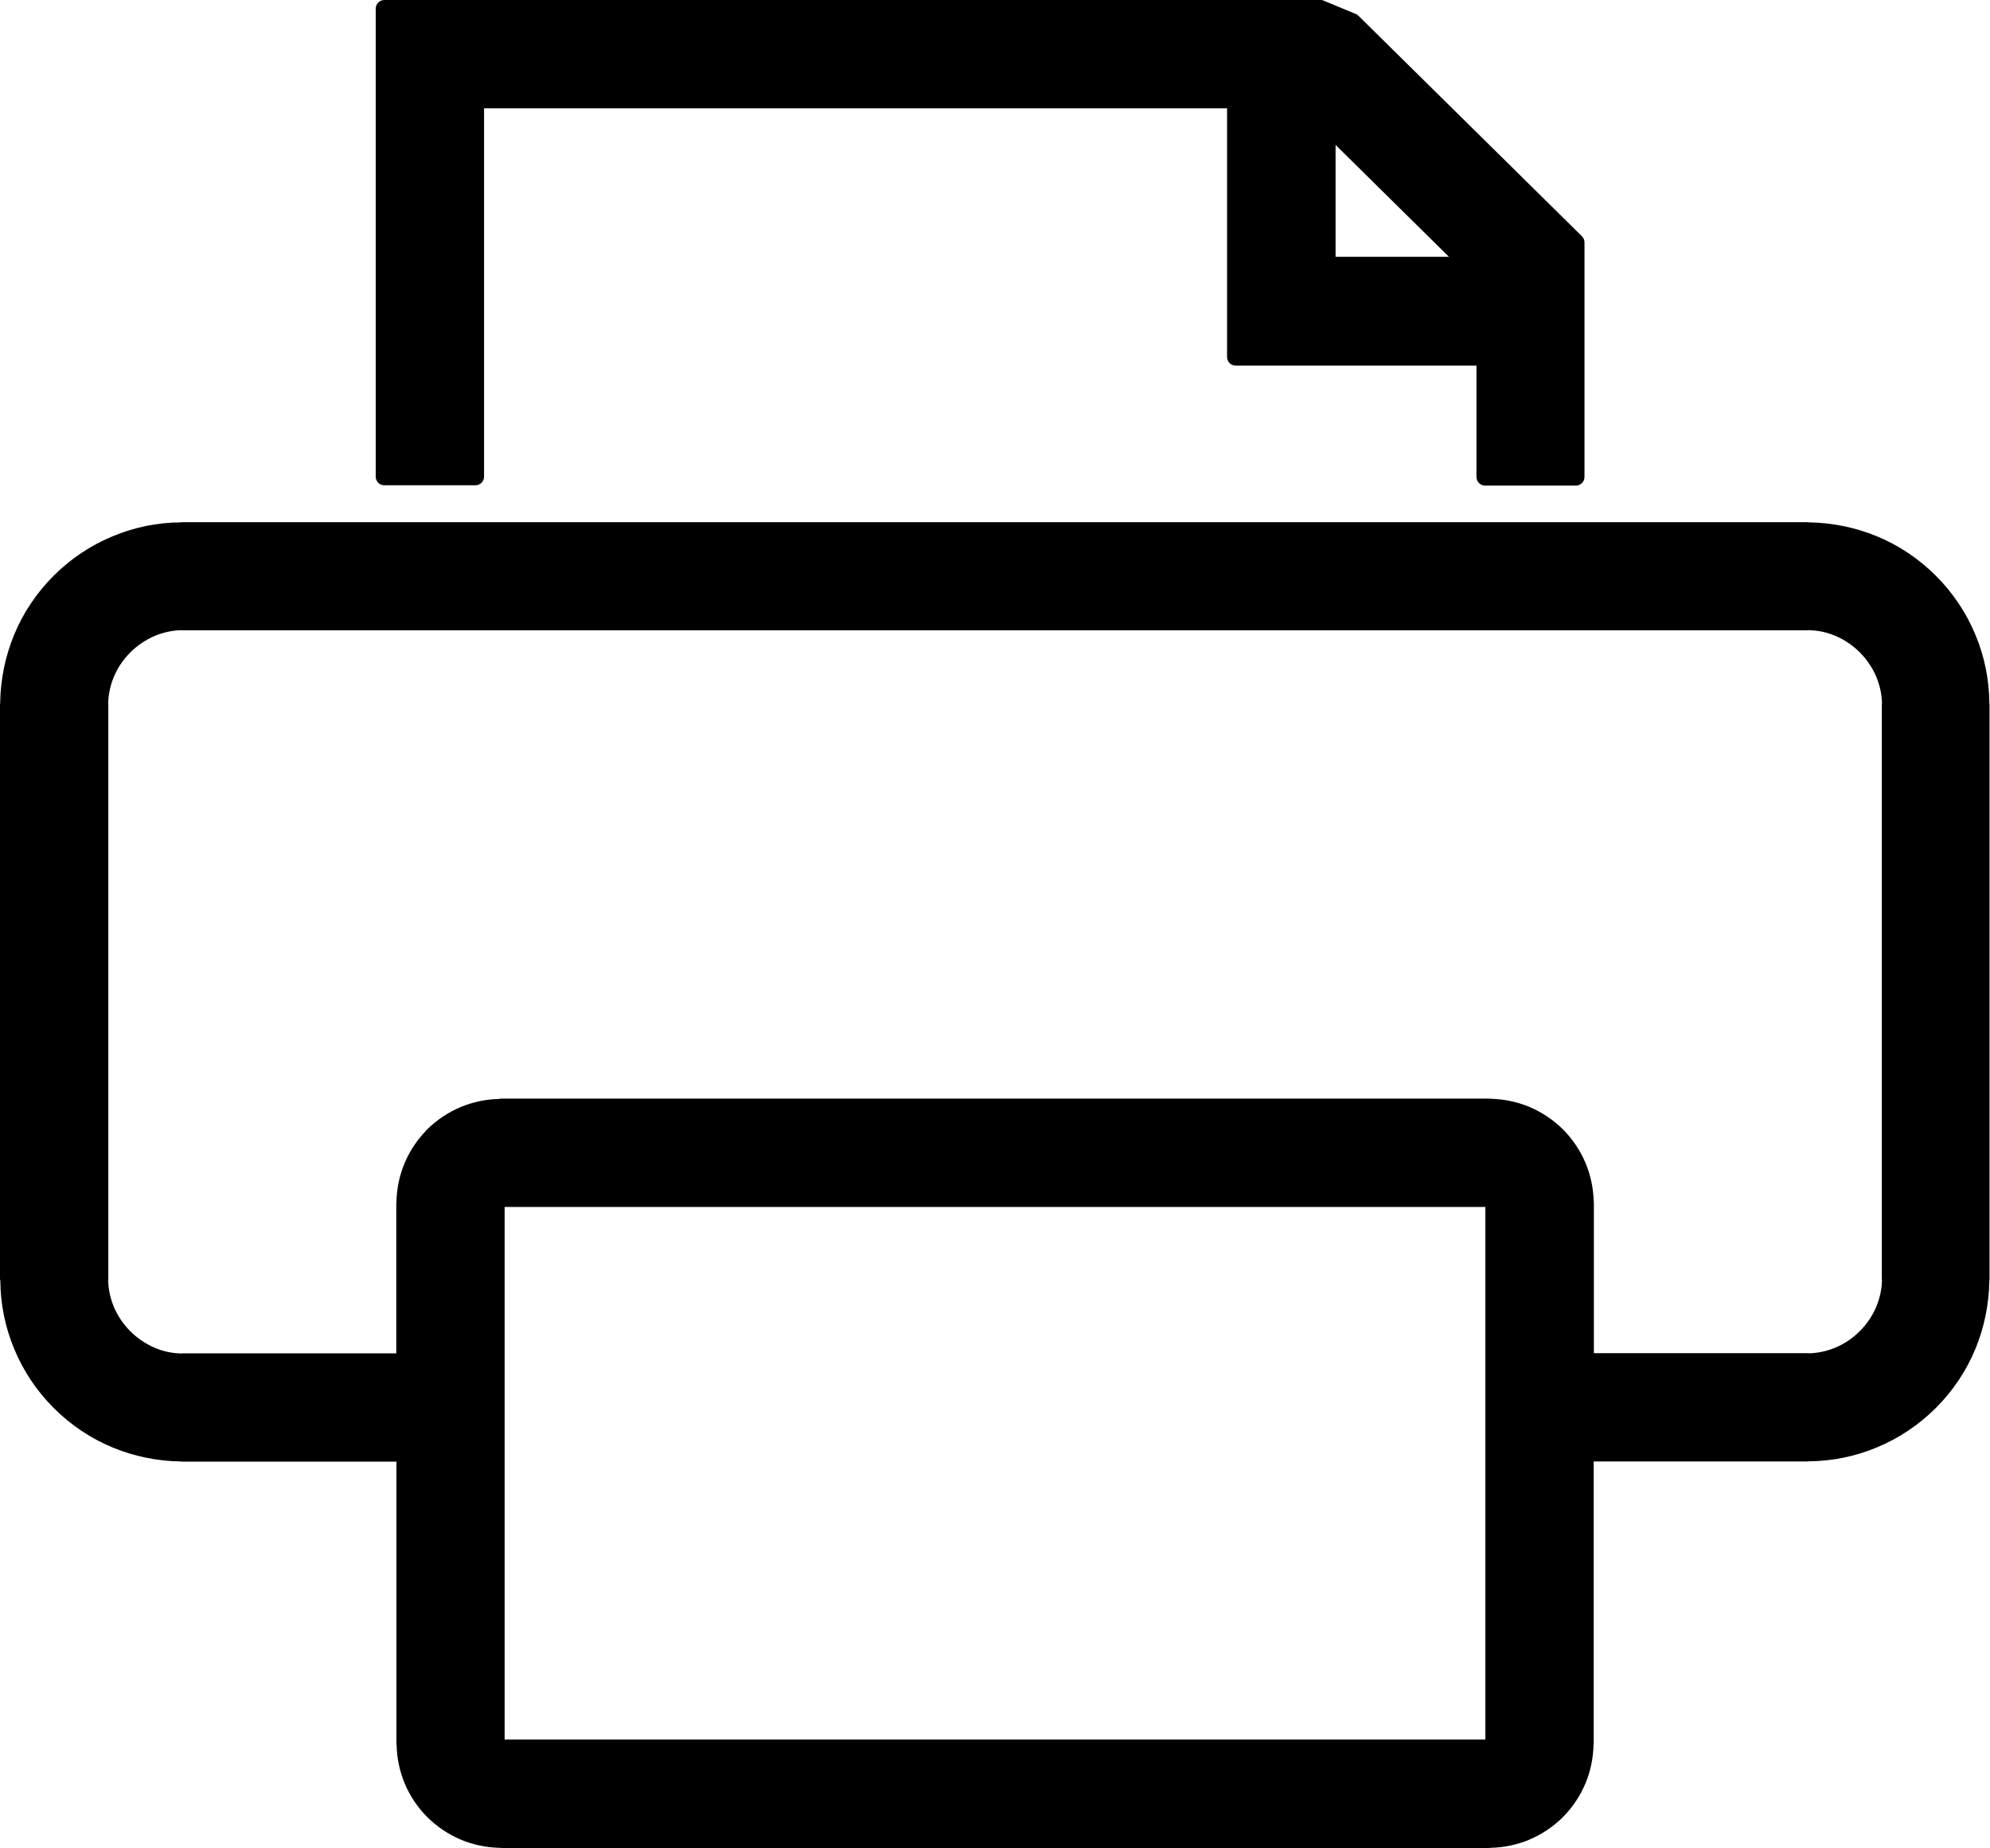
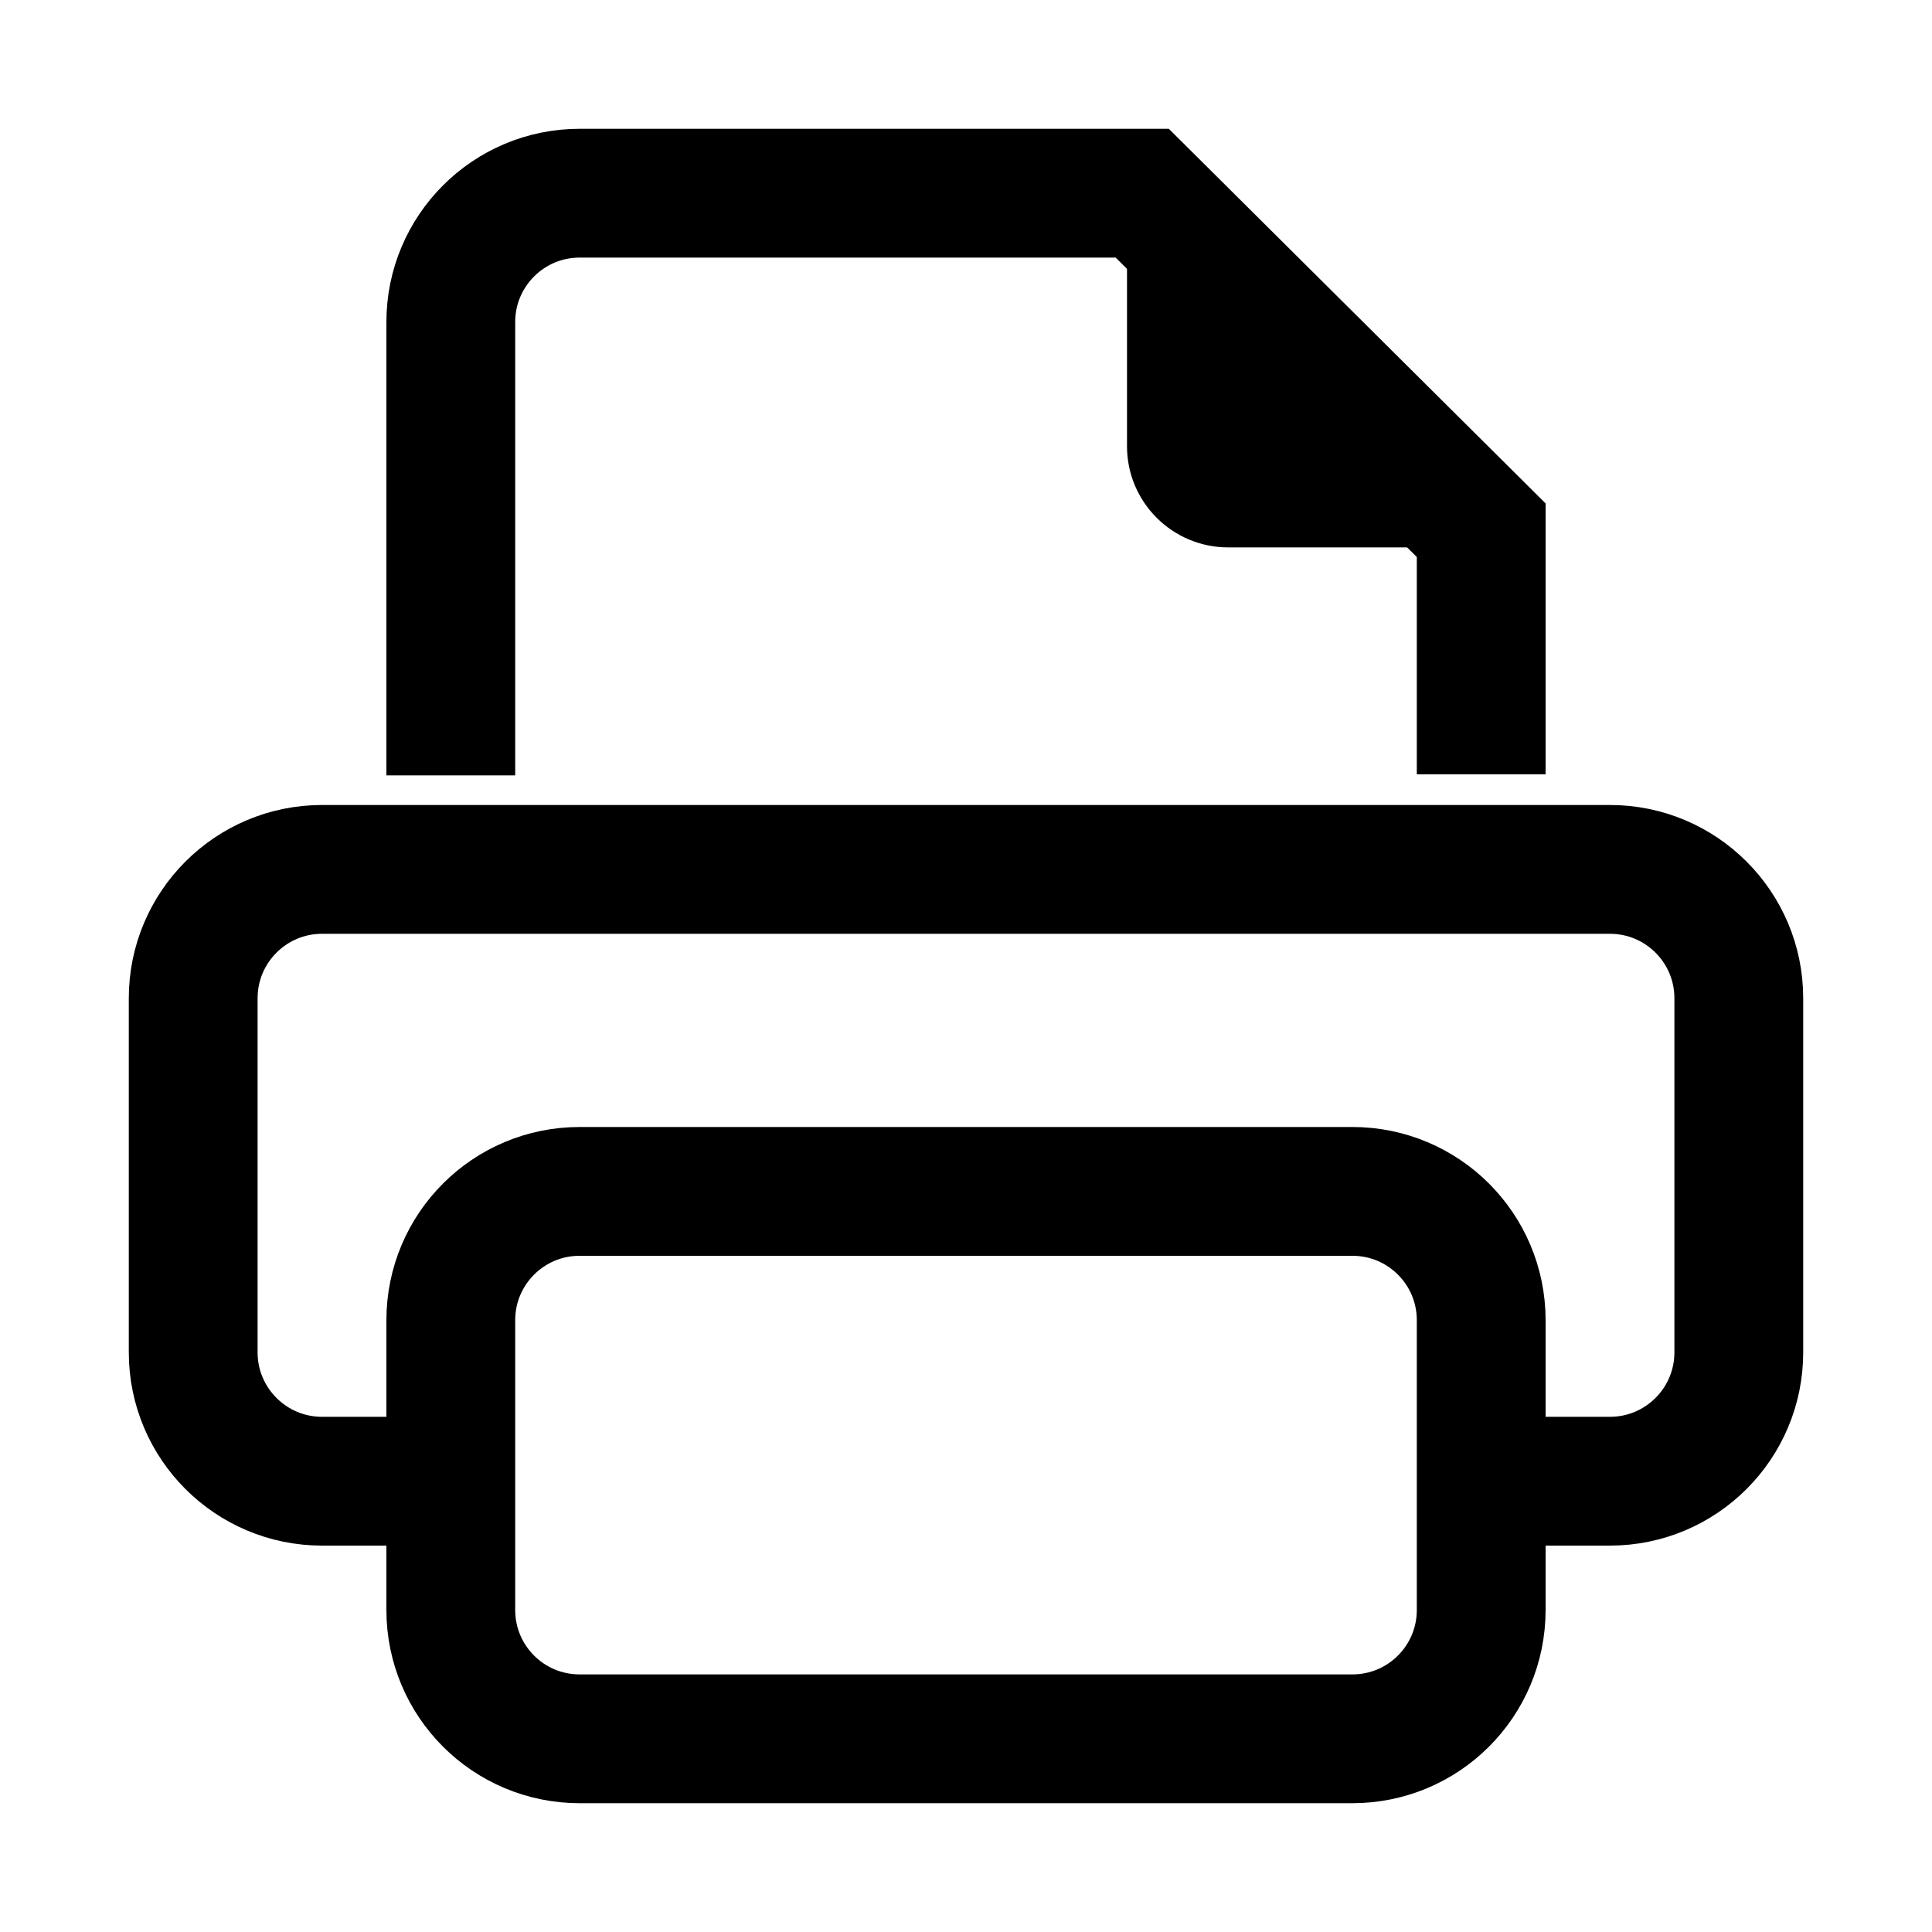
- <svg xmlns="http://www.w3.org/2000/svg" version="1.1" id="Layer_1" x="0px" y="0px" viewBox="0 0 122.88 114.13" style="enable-background:new 0 0 122.88 114.13" xml:space="preserve">
-   <g>
-     <path d="M23.2,29.44V3.35V0.53C23.2,0.24,23.44,0,23.73,0h2.82h54.99c0.09,0,0.17,0.02,0.24,0.06l1.93,0.8l-0.2,0.49l0.2-0.49 c0.08,0.03,0.14,0.08,0.2,0.14l12.93,12.76l0.84,0.83l-0.37,0.38l0.37-0.38c0.1,0.1,0.16,0.24,0.16,0.38v1.18v13.31 c0,0.29-0.24,0.53-0.53,0.53h-5.61c-0.29,0-0.53-0.24-0.53-0.53v-6.88H79.12H76.3c-0.29,0-0.53-0.24-0.53-0.53 c0-0.02,0-0.03,0-0.05v-2.77h0V6.69H29.89v22.75c0,0.29-0.24,0.53-0.53,0.53h-5.64C23.44,29.97,23.2,29.73,23.2,29.44L23.2,29.44z M30.96,67.85h60.97h0c0.04,0,0.08,0,0.12,0.01c0.83,0.02,1.63,0.19,2.36,0.49c0.79,0.33,1.51,0.81,2.11,1.41 c0.59,0.59,1.07,1.31,1.4,2.1c0.3,0.73,0.47,1.52,0.49,2.35c0.01,0.04,0.01,0.08,0.01,0.12v0v9.24h13.16h0c0.04,0,0.07,0,0.11,0.01 c0.57-0.01,1.13-0.14,1.64-0.35c0.57-0.24,1.08-0.59,1.51-1.02c0.43-0.43,0.78-0.94,1.02-1.51c0.21-0.51,0.34-1.07,0.35-1.65 c-0.01-0.03-0.01-0.07-0.01-0.1v0V43.55v0c0-0.04,0-0.07,0.01-0.11c-0.01-0.57-0.14-1.13-0.35-1.64c-0.24-0.56-0.59-1.08-1.02-1.51 c-0.43-0.43-0.94-0.78-1.51-1.02c-0.51-0.22-1.07-0.34-1.65-0.35c-0.03,0.01-0.07,0.01-0.1,0.01h0H11.31h0 c-0.04,0-0.08,0-0.11-0.01c-0.57,0.01-1.13,0.14-1.64,0.35C9,39.51,8.48,39.86,8.05,40.29c-0.43,0.43-0.78,0.94-1.02,1.51 c-0.21,0.51-0.34,1.07-0.35,1.65c0.01,0.03,0.01,0.07,0.01,0.1v0v35.41v0c0,0.04,0,0.08-0.01,0.11c0.01,0.57,0.14,1.13,0.35,1.64 c0.24,0.57,0.59,1.08,1.02,1.51C8.48,82.65,9,83,9.56,83.24c0.51,0.22,1.07,0.34,1.65,0.35c0.03-0.01,0.07-0.01,0.1-0.01h0h13.16 v-9.24v0c0-0.04,0-0.08,0.01-0.12c0.02-0.83,0.19-1.63,0.49-2.35c0.31-0.76,0.77-1.45,1.33-2.03c0.02-0.03,0.04-0.06,0.07-0.08 c0.59-0.59,1.31-1.07,2.1-1.4c0.73-0.3,1.52-0.47,2.36-0.49C30.87,67.85,30.91,67.85,30.96,67.85L30.96,67.85L30.96,67.85z M98.41,90.27v17.37v0c0,0.04,0,0.08-0.01,0.12c-0.02,0.83-0.19,1.63-0.49,2.36c-0.33,0.79-0.81,1.51-1.41,2.11 c-0.59,0.59-1.31,1.07-2.1,1.4c-0.73,0.3-1.52,0.47-2.35,0.49c-0.04,0.01-0.08,0.01-0.12,0.01h0H30.96h0 c-0.04,0-0.08-0.01-0.12-0.01c-0.83-0.02-1.62-0.19-2.35-0.49c-0.79-0.33-1.5-0.81-2.1-1.4c-0.6-0.6-1.08-1.31-1.41-2.11 c-0.3-0.73-0.47-1.52-0.49-2.35c-0.01-0.04-0.01-0.08-0.01-0.12v0V90.27H11.31h0c-0.04,0-0.08,0-0.12-0.01 c-1.49-0.02-2.91-0.32-4.2-0.85c-1.39-0.57-2.63-1.41-3.67-2.45c-1.04-1.04-1.88-2.28-2.45-3.67c-0.54-1.3-0.84-2.71-0.85-4.2 C0,79.04,0,79,0,78.96v0V43.55v0c0-0.04,0-0.08,0.01-0.12c0.02-1.49,0.32-2.9,0.85-4.2c0.57-1.39,1.41-2.63,2.45-3.67 c1.04-1.04,2.28-1.88,3.67-2.45c1.3-0.54,2.71-0.84,4.2-0.85c0.04-0.01,0.08-0.01,0.12-0.01h0h100.25h0c0.04,0,0.08,0,0.12,0.01 c1.49,0.02,2.91,0.32,4.2,0.85c1.39,0.57,2.63,1.41,3.67,2.45c1.04,1.04,1.88,2.28,2.45,3.67c0.54,1.3,0.84,2.71,0.85,4.2 c0.01,0.04,0.01,0.08,0.01,0.12v0v35.41v0c0,0.04,0,0.08-0.01,0.12c-0.02,1.49-0.32,2.9-0.85,4.2c-0.57,1.39-1.41,2.63-2.45,3.67 c-1.04,1.04-2.28,1.88-3.67,2.45c-1.3,0.54-2.71,0.84-4.2,0.85c-0.04,0.01-0.08,0.01-0.12,0.01h0H98.41L98.41,90.27z M89.47,15.86 l-7-6.91v6.91H89.47L89.47,15.86z M91.72,74.54H31.16v32.89h60.56V74.54L91.72,74.54z" />
-   </g>
+ <svg xmlns="http://www.w3.org/2000/svg" width="30" height="30" viewBox="0 0 30 30" fill="none">
+   <path d="M17.5 3C19.333 4.833 21.167 6.667 23 8.5H19.071C18.204 8.5 17.5 7.796 17.5 6.929V3Z" fill="black" />
+   <path d="M7 11.04V5C7 3.896 7.896 3 9 3H17.737L23 8.233V11.024" stroke="black" stroke-width="2" stroke-linecap="square" />
+   <path d="M7 23H5C3.896 23 3 22.104 3 21V15.5C3 14.396 3.896 13.5 5 13.5H25C26.104 13.5 27 14.396 27 15.5V21C27 22.104 26.104 23 25 23H23" stroke="black" stroke-width="2" />
+   <path d="M21 18.5H9C7.895 18.5 7 19.395 7 20.5V25C7 26.105 7.895 27 9 27H21C22.105 27 23 26.105 23 25V20.5C23 19.395 22.105 18.5 21 18.5Z" stroke="black" stroke-width="2" />
</svg>
